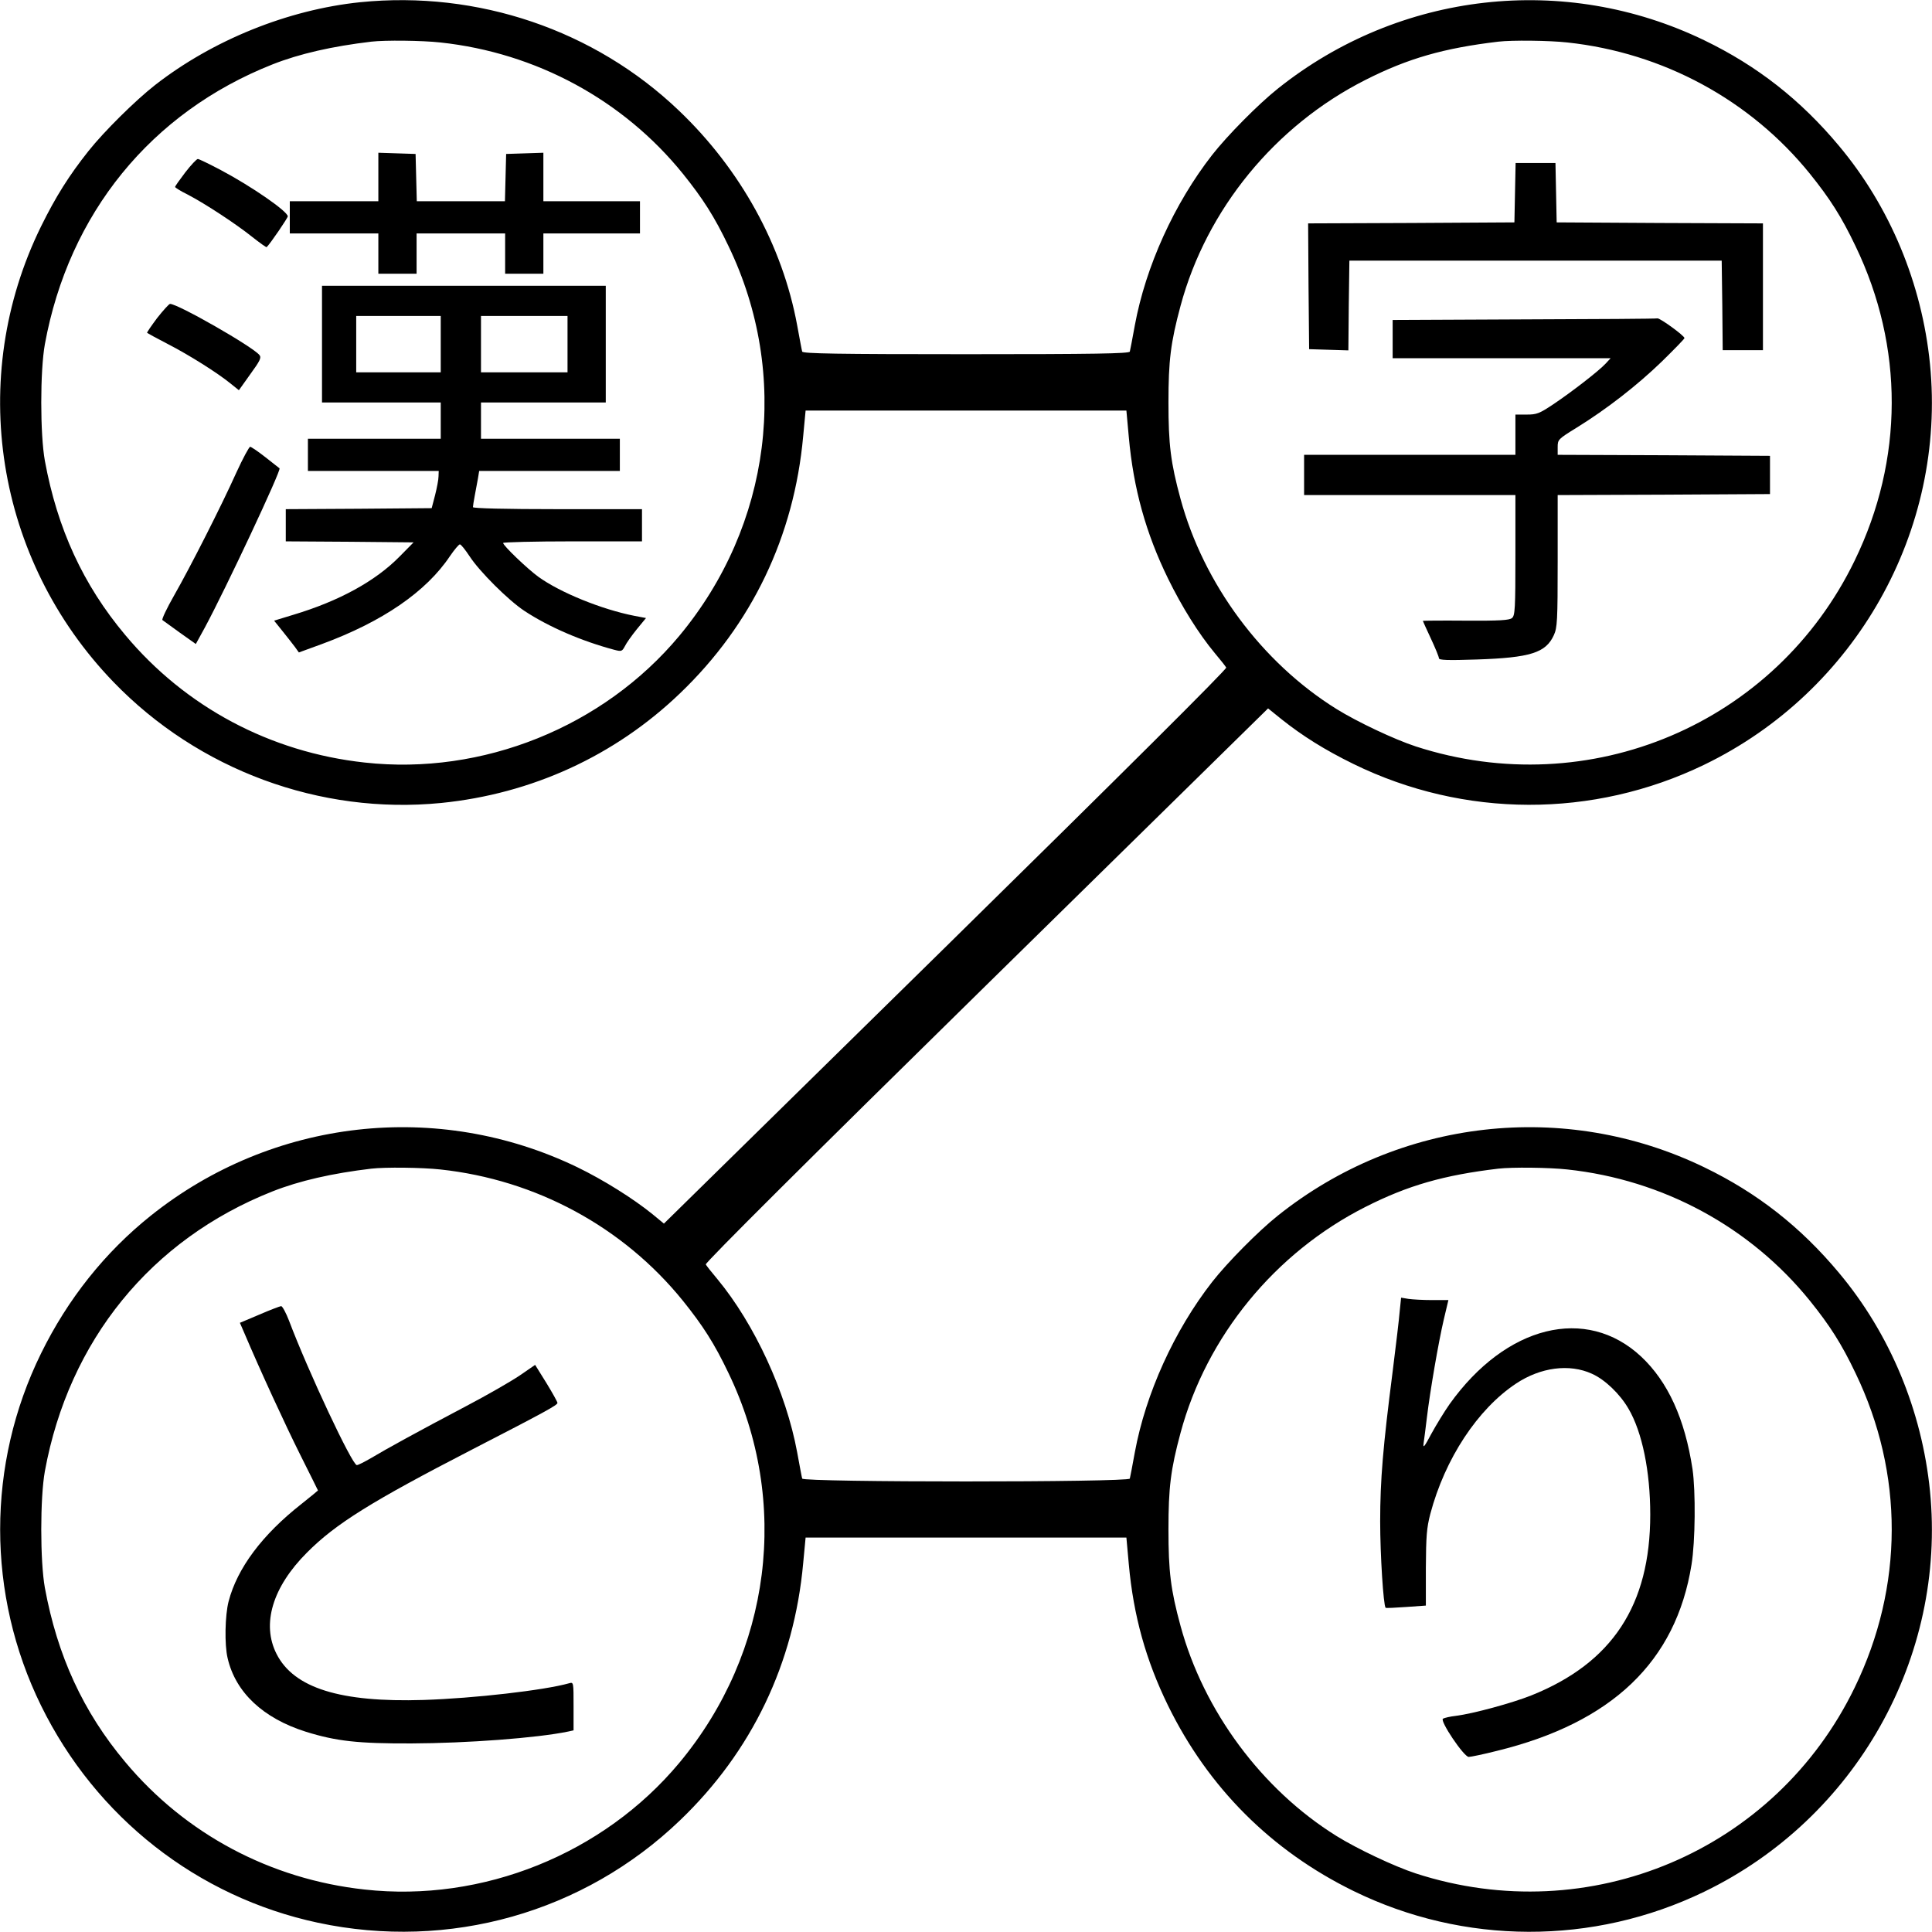
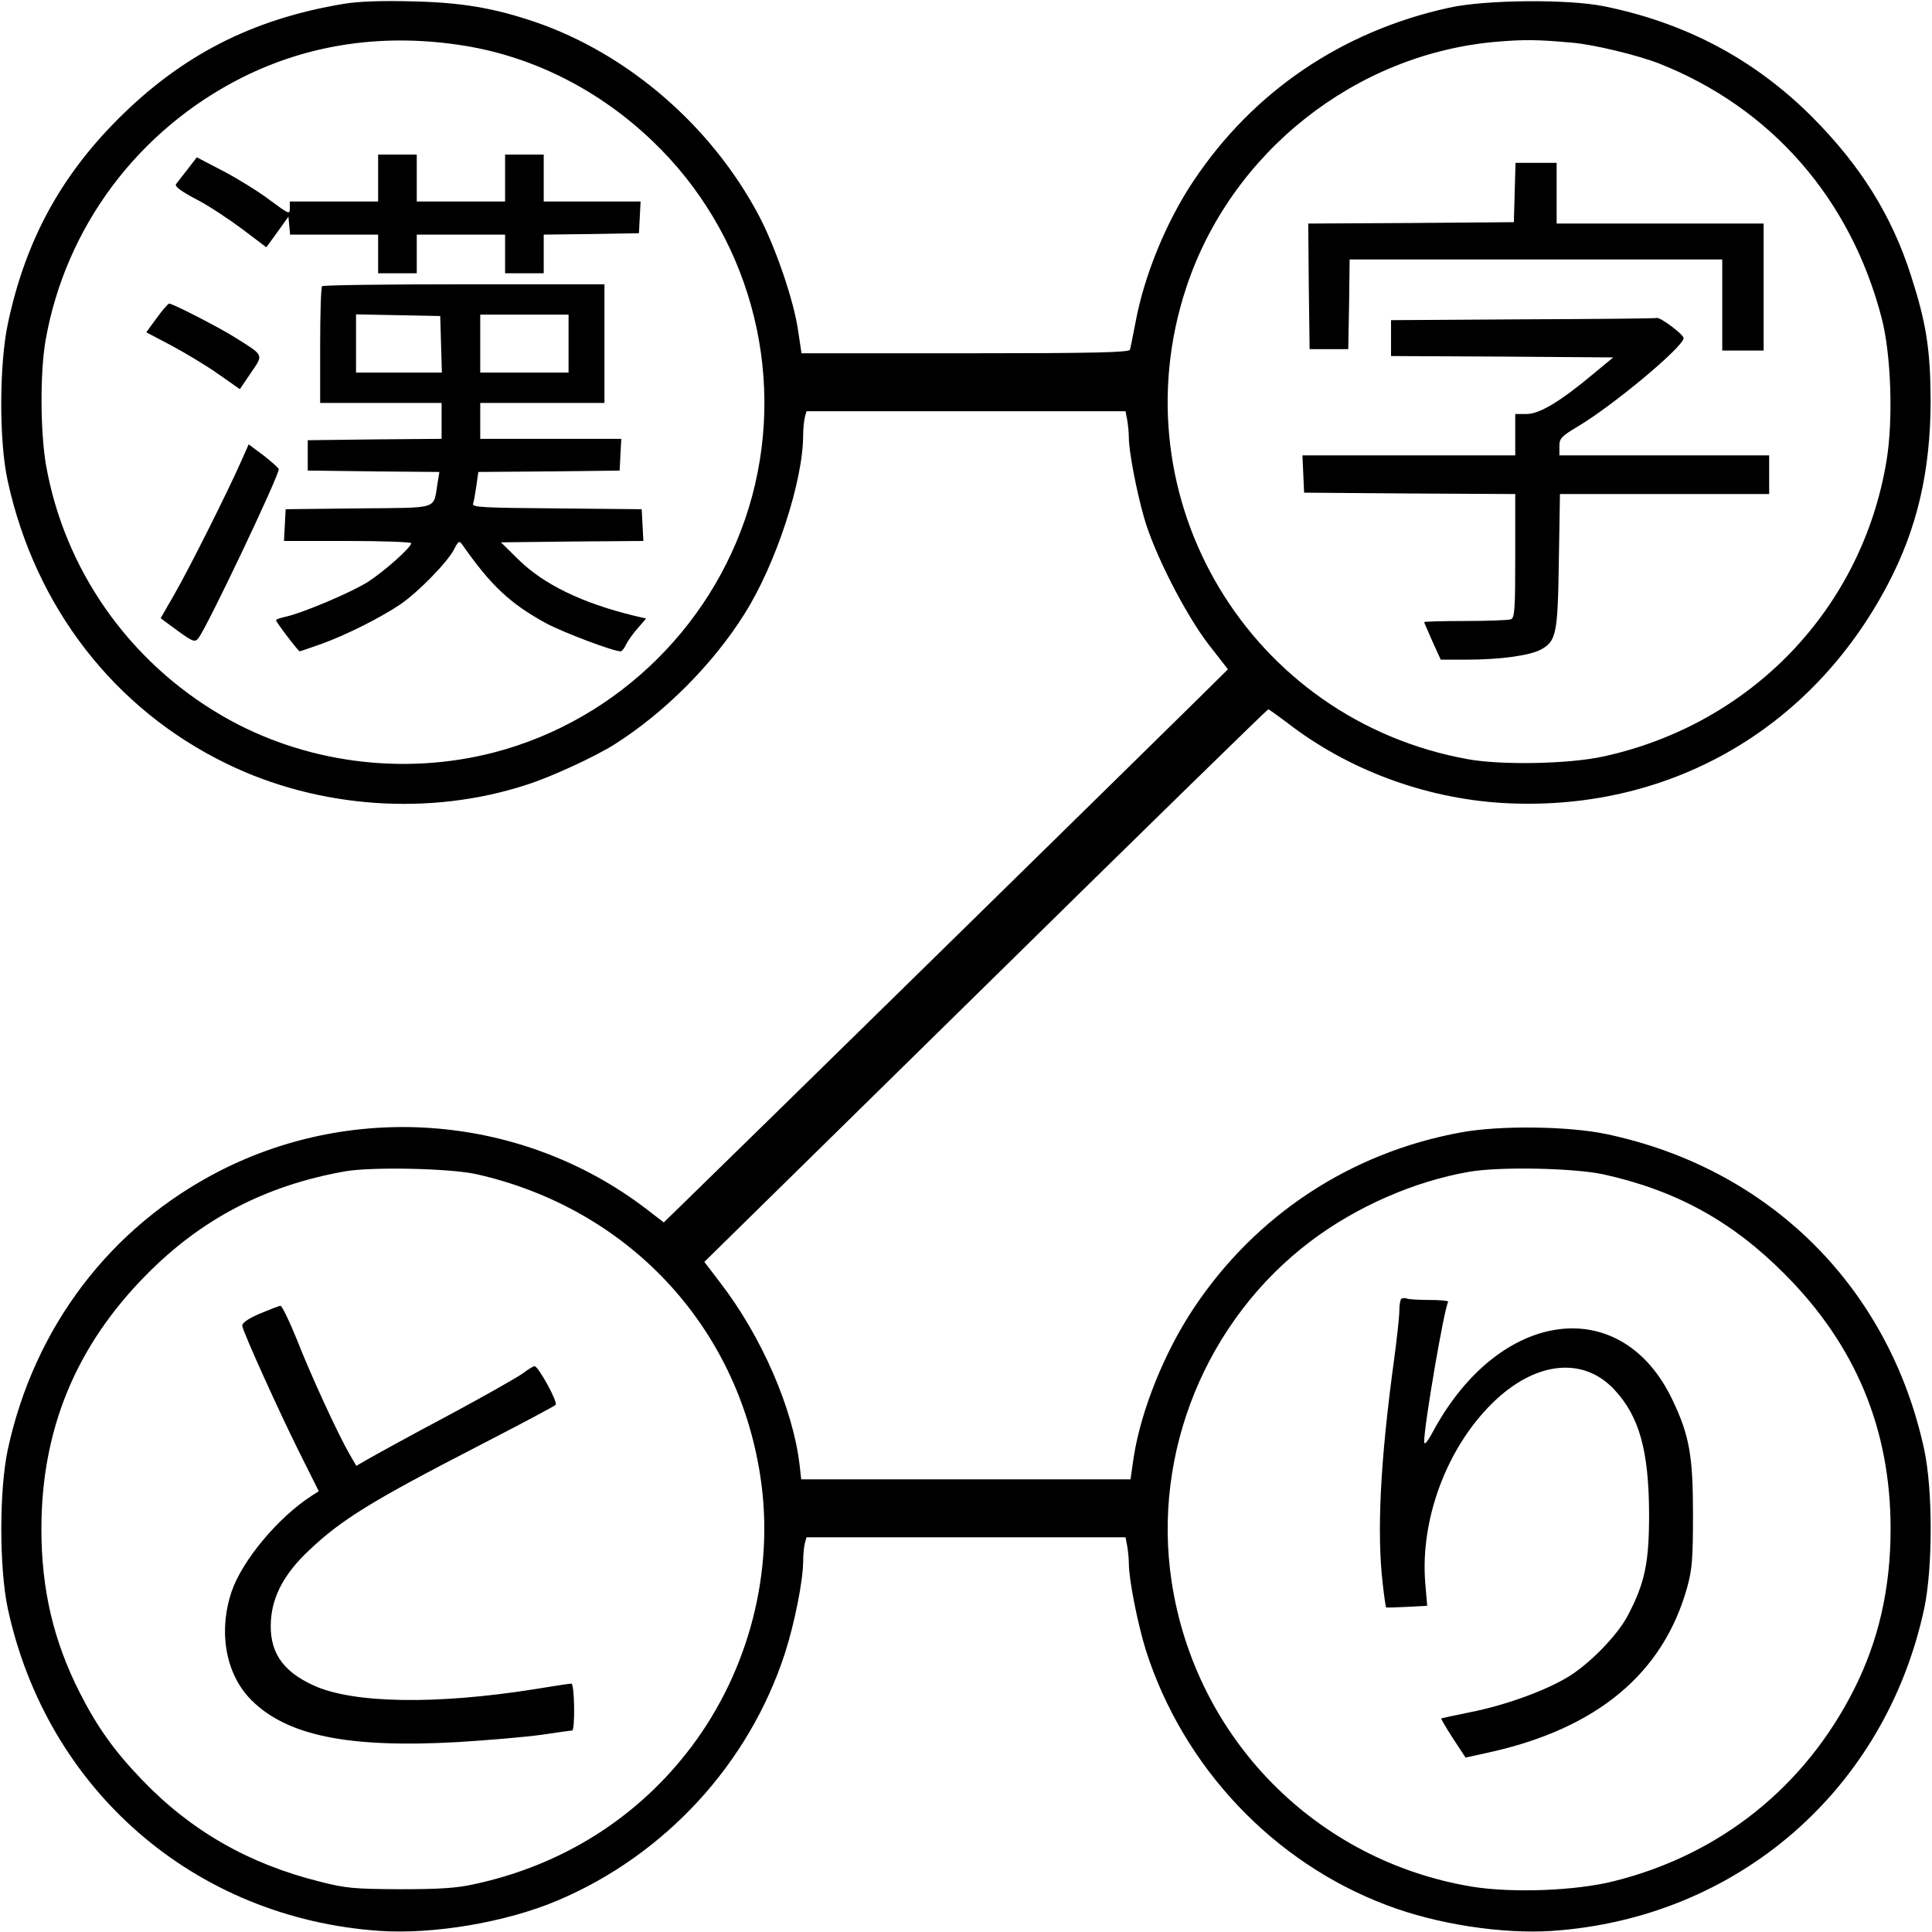
- <svg xmlns="http://www.w3.org/2000/svg" version="1.0" width="960pt" height="960pt" viewBox="0 0 960 960" preserveAspectRatio="xMidYMid meet">
-   <g transform="translate(0,960) scale(0.1,-0.1)" fill="#000000" stroke="none">
-     <path d="M1790 9589 c-359 -37 -733 -188 -1020 -412 -96 -75 -253 -230 -330 -327 -97 -122 -163 -227 -236 -375 -370 -753 -227 -1656 360 -2264 422 -437 1026 -660 1627 -601 451 45 864 234 1188 545 357 342 567 780 612 1278 l12 127 797 0 797 0 12 -132 c23 -256 85 -478 195 -703 69 -141 153 -275 232 -370 28 -33 53 -65 57 -72 5 -7 -517 -526 -1393 -1387 l-1401 -1376 -57 47 c-95 77 -243 170 -373 233 -694 335 -1515 242 -2119 -240 -228 -182 -413 -414 -546 -685 -271 -551 -271 -1198 0 -1750 273 -556 777 -951 1376 -1079 651 -139 1321 50 1799 509 357 342 567 780 612 1278 l12 127 797 0 797 0 12 -133 c23 -255 85 -477 195 -702 200 -408 513 -721 921 -921 549 -269 1191 -271 1743 -4 753 364 1204 1164 1122 1991 -40 400 -199 782 -452 1084 -191 229 -407 398 -670 525 -693 335 -1514 242 -2118 -240 -97 -77 -252 -234 -327 -330 -188 -241 -330 -554 -384 -846 -12 -65 -23 -125 -25 -131 -5 -19 -1623 -19 -1628 0 -2 6 -13 66 -25 131 -55 298 -212 638 -397 861 -28 33 -53 65 -57 72 -5 7 519 529 1393 1387 l1401 1376 67 -54 c103 -82 214 -152 357 -222 549 -269 1191 -271 1743 -4 753 364 1204 1164 1122 1991 -40 400 -199 782 -452 1084 -191 229 -407 398 -670 525 -693 335 -1514 242 -2118 -240 -97 -77 -252 -234 -327 -330 -188 -241 -330 -554 -384 -846 -12 -65 -23 -125 -25 -131 -3 -10 -174 -13 -814 -13 -640 0 -811 3 -814 13 -2 6 -13 66 -25 131 -73 396 -281 774 -587 1066 -419 401 -1000 598 -1584 539z m398 -200 c476 -51 909 -286 1205 -652 99 -123 157 -213 227 -360 308 -639 213 -1387 -245 -1937 -377 -452 -977 -694 -1563 -629 -469 51 -891 276 -1190 634 -209 249 -337 528 -399 865 -24 132 -24 448 0 580 119 649 527 1151 1131 1390 134 53 297 90 491 113 68 8 252 6 343 -4z m5600 0 c476 -51 909 -286 1205 -652 99 -123 157 -213 227 -360 241 -500 240 -1060 -4 -1562 -394 -813 -1318 -1204 -2181 -924 -107 35 -291 122 -394 186 -371 231 -660 621 -775 1044 -49 180 -60 270 -60 479 0 209 11 298 60 480 129 480 470 896 919 1123 211 107 390 158 660 190 68 8 252 6 343 -4z m-5600 -5600 c476 -51 909 -286 1205 -652 99 -123 157 -213 227 -360 308 -639 213 -1387 -245 -1937 -377 -452 -977 -694 -1563 -629 -469 51 -891 276 -1190 634 -209 249 -337 528 -399 865 -24 132 -24 448 0 580 119 649 527 1151 1131 1390 134 53 297 90 491 113 68 8 252 6 343 -4z m5600 0 c476 -51 909 -286 1205 -652 99 -123 157 -213 227 -360 241 -500 240 -1060 -4 -1562 -394 -813 -1318 -1204 -2181 -924 -107 35 -291 122 -394 186 -371 231 -660 621 -775 1044 -49 180 -60 270 -60 479 0 209 11 298 60 480 129 480 470 896 919 1123 211 107 390 158 660 190 68 8 252 6 343 -4z" />
-     <path d="M1880 8720 l0 -120 -220 0 -220 0 0 -80 0 -80 220 0 220 0 0 -100 0 -100 95 0 95 0 0 100 0 100 220 0 220 0 0 -100 0 -100 95 0 95 0 0 100 0 100 240 0 240 0 0 80 0 80 -240 0 -240 0 0 120 0 121 -92 -3 -93 -3 -3 -117 -3 -118 -219 0 -219 0 -3 118 -3 117 -92 3 -93 3 0 -121z" />
-     <path d="M921 8744 c-28 -37 -51 -69 -51 -73 0 -3 28 -21 63 -38 88 -46 240 -146 320 -210 38 -30 70 -53 72 -51 18 17 105 145 105 153 -1 25 -180 149 -333 230 -57 30 -108 55 -114 55 -6 0 -34 -30 -62 -66z" />
-     <path d="M1600 7890 l0 -290 295 0 295 0 0 -90 0 -90 -330 0 -330 0 0 -80 0 -80 325 0 325 0 -1 -27 c0 -16 -8 -57 -17 -93 l-17 -65 -362 -3 -363 -2 0 -80 0 -80 318 -2 317 -3 -70 -71 c-120 -122 -301 -221 -528 -289 l-95 -29 41 -51 c23 -29 51 -64 62 -79 l20 -28 115 42 c301 111 518 260 636 437 22 32 44 58 49 58 6 0 27 -27 49 -60 48 -74 191 -217 271 -270 121 -80 286 -151 448 -194 35 -9 38 -8 52 18 7 15 34 53 59 84 l46 56 -58 11 c-163 32 -369 116 -477 194 -55 40 -175 155 -175 168 0 4 155 8 345 8 l345 0 0 80 0 80 -420 0 c-259 0 -420 4 -420 10 0 5 4 31 9 57 5 26 12 65 16 86 l6 37 349 0 350 0 0 80 0 80 -345 0 -345 0 0 90 0 90 310 0 310 0 0 290 0 290 -705 0 -705 0 0 -290z m590 0 l0 -140 -210 0 -210 0 0 140 0 140 210 0 210 0 0 -140z m630 0 l0 -140 -215 0 -215 0 0 140 0 140 215 0 215 0 0 -140z" />
-     <path d="M781 8020 c-29 -39 -52 -72 -50 -74 2 -2 48 -27 102 -55 107 -55 248 -144 313 -197 l41 -33 57 80 c48 66 56 82 45 95 -34 42 -405 254 -444 254 -5 0 -34 -32 -64 -70z" />
-     <path d="M1175 7253 c-76 -169 -229 -470 -310 -612 -36 -63 -62 -118 -58 -122 5 -4 44 -32 87 -63 l79 -56 45 82 c103 191 381 783 371 791 -2 2 -34 26 -70 55 -37 29 -71 52 -76 52 -5 0 -36 -57 -68 -127z" />
-     <path d="M7528 8643 l-3 -148 -513 -3 -512 -2 2 -313 3 -312 97 -3 98 -3 2 223 3 223 925 0 925 0 3 -222 2 -223 100 0 100 0 0 315 0 315 -512 2 -513 3 -3 148 -3 147 -99 0 -99 0 -3 -147z" />
-     <path d="M7573 8013 l-653 -3 0 -95 0 -95 542 0 541 0 -24 -26 c-33 -36 -167 -140 -261 -203 -69 -46 -82 -51 -132 -51 l-56 0 0 -100 0 -100 -525 0 -525 0 0 -100 0 -100 525 0 525 0 0 -299 c0 -266 -2 -300 -17 -312 -13 -11 -62 -14 -230 -13 -117 1 -213 0 -213 -1 0 -1 18 -41 40 -88 22 -47 40 -91 40 -98 0 -9 41 -11 188 -6 266 9 343 33 383 121 17 37 19 71 19 368 l0 328 528 2 527 3 0 95 0 95 -527 3 -528 2 0 38 c0 38 2 40 96 98 147 91 298 208 422 328 61 60 112 112 112 116 0 12 -122 100 -134 98 -6 -2 -305 -4 -663 -5z" />
-     <path d="M1289 3068 l-97 -41 20 -46 c84 -198 207 -464 280 -610 48 -96 88 -176 88 -177 0 -1 -37 -31 -82 -67 -195 -153 -319 -319 -362 -484 -18 -69 -21 -215 -5 -282 39 -170 176 -299 389 -366 151 -47 260 -59 525 -58 275 1 624 27 778 59 l27 6 0 120 c0 120 0 120 -22 114 -124 -35 -473 -75 -723 -83 -414 -13 -645 59 -731 229 -75 148 -20 332 151 503 143 144 322 255 820 512 363 187 425 221 425 232 0 5 -25 50 -55 99 l-56 90 -77 -53 c-43 -29 -161 -97 -262 -150 -241 -127 -403 -216 -476 -260 -33 -19 -64 -35 -71 -35 -23 0 -241 464 -337 718 -15 39 -33 72 -39 72 -7 -1 -55 -19 -108 -42z" />
-     <path d="M6955 3084 c-3 -38 -19 -172 -35 -299 -48 -374 -62 -539 -62 -745 0 -165 16 -416 27 -429 2 -2 48 0 102 4 l98 7 0 186 c1 160 4 199 22 269 73 275 235 521 426 648 122 81 265 100 377 49 65 -29 139 -100 182 -174 68 -116 108 -311 108 -526 0 -450 -189 -737 -590 -898 -95 -38 -289 -91 -376 -102 -28 -3 -57 -10 -64 -14 -17 -10 104 -190 128 -190 10 0 73 13 140 30 572 140 890 444 967 925 19 116 21 365 5 475 -38 250 -122 434 -255 559 -273 255 -672 156 -952 -236 -26 -37 -67 -104 -91 -148 -35 -66 -42 -74 -38 -45 3 19 10 76 16 125 16 134 58 377 84 488 l23 97 -81 0 c-45 0 -97 3 -118 6 l-36 6 -7 -68z" />
+ <svg xmlns="http://www.w3.org/2000/svg" version="1.0" width="700pt" height="700pt" viewBox="0 0 700 700" preserveAspectRatio="xMidYMid meet">
+   <g transform="translate(0,700) scale(0.1,-0.1)" fill="#000000" stroke="none">
+     <path d="M1245 6986 c-331 -55 -587 -186 -820 -420 -208 -209 -333 -441 -396 -736 -32 -149 -33 -429 -1 -573 100 -457 386 -826 793 -1024 332 -162 737 -191 1088 -76 88 28 244 100 316 145 182 115 357 290 472 473 114 180 213 482 213 649 0 22 3 51 6 64 l6 22 578 0 578 0 6 -31 c3 -17 6 -46 6 -64 0 -50 27 -191 55 -290 36 -128 150 -351 234 -460 l70 -90 -97 -96 c-113 -112 -1761 -1728 -1872 -1835 l-75 -73 -65 50 c-442 337 -1047 390 -1543 137 -397 -203 -673 -566 -769 -1011 -31 -147 -31 -427 0 -574 142 -659 677 -1123 1348 -1169 196 -13 457 31 644 110 390 165 694 496 824 896 35 109 66 264 66 334 0 23 3 51 6 64 l6 22 578 0 578 0 6 -31 c3 -17 6 -46 6 -63 0 -59 32 -220 62 -316 135 -422 461 -768 873 -923 181 -69 418 -105 599 -93 671 46 1207 511 1348 1169 31 148 31 428 0 574 -127 589 -561 1020 -1152 1144 -137 29 -388 32 -527 6 -400 -73 -744 -300 -968 -637 -106 -159 -190 -368 -217 -537 l-12 -83 -597 0 -596 0 -6 53 c-24 203 -137 464 -287 659 l-58 76 1019 1001 c560 551 1021 1001 1024 1001 3 0 33 -22 68 -48 219 -170 496 -273 775 -291 598 -37 1123 260 1402 792 107 203 155 413 155 667 -1 186 -16 280 -71 451 -70 219 -183 399 -358 575 -209 209 -458 341 -753 401 -131 27 -433 24 -563 -5 -388 -85 -710 -304 -926 -628 -99 -148 -179 -344 -210 -513 -9 -47 -18 -92 -20 -98 -3 -10 -131 -13 -597 -13 l-593 0 -12 80 c-15 109 -82 304 -142 418 -171 324 -473 586 -810 702 -150 51 -267 71 -445 75 -113 3 -197 0 -250 -9z m440 -152 c250 -41 487 -161 679 -345 346 -330 485 -826 361 -1287 -122 -452 -482 -810 -934 -928 -331 -86 -692 -38 -985 132 -340 197 -574 532 -640 913 -20 121 -21 331 -1 447 72 411 335 763 712 953 246 123 518 162 808 115z m4015 11 c77 -7 234 -45 311 -75 405 -160 693 -488 806 -920 35 -132 43 -372 18 -521 -89 -535 -490 -953 -1026 -1070 -124 -27 -366 -32 -489 -10 -792 142 -1273 944 -1023 1706 161 492 614 851 1128 894 98 8 143 8 275 -4z m-3975 -4099 c548 -123 947 -547 1030 -1096 52 -340 -40 -700 -250 -979 -193 -256 -466 -429 -788 -498 -62 -14 -126 -18 -267 -18 -167 1 -196 3 -293 28 -256 64 -466 184 -643 369 -100 104 -162 191 -225 315 -95 187 -139 374 -139 593 0 361 125 663 380 921 200 203 433 324 720 375 98 17 379 11 475 -10z m4085 -1 c262 -58 465 -169 655 -360 258 -258 385 -563 385 -924 0 -215 -43 -404 -132 -581 -179 -355 -486 -600 -871 -696 -139 -35 -368 -43 -512 -20 -566 93 -1004 537 -1090 1106 -71 467 126 948 504 1233 165 125 376 217 572 251 110 20 383 14 489 -9z" />
+     <path d="M1370 6355 l0 -85 -160 0 -160 0 0 -25 c0 -23 -3 -21 -71 29 -39 30 -115 77 -168 105 l-98 51 -33 -43 c-18 -23 -37 -47 -42 -54 -6 -8 16 -25 73 -55 45 -23 120 -73 168 -109 l86 -65 40 55 40 56 3 -32 3 -33 160 0 159 0 0 -70 0 -70 70 0 70 0 0 70 0 70 160 0 160 0 0 -70 0 -70 70 0 70 0 0 70 0 70 173 2 172 3 3 58 3 57 -176 0 -175 0 0 85 0 85 -70 0 -70 0 0 -85 0 -85 -160 0 -160 0 0 85 0 85 -70 0 -70 0 0 -85z" />
+     <path d="M1167 5963 c-4 -3 -7 -100 -7 -215 l0 -208 220 0 220 0 0 -65 0 -65 -242 -2 -243 -3 0 -55 0 -55 238 -3 239 -2 -7 -43 c-16 -95 10 -86 -287 -89 l-263 -3 -3 -57 -3 -58 231 0 c126 0 230 -4 230 -8 0 -15 -96 -101 -158 -141 -63 -39 -235 -112 -299 -126 -18 -4 -33 -9 -33 -12 0 -7 81 -113 86 -113 1 0 36 12 76 26 92 33 217 96 288 144 66 45 170 152 195 199 15 30 19 33 29 19 106 -152 176 -216 306 -287 62 -33 242 -101 269 -101 4 0 13 11 19 24 6 13 25 40 42 59 l31 36 -43 10 c-189 46 -329 114 -420 204 l-63 62 258 3 258 2 -3 58 -3 57 -309 3 c-266 2 -307 4 -302 17 3 8 8 37 12 65 l7 50 256 2 256 3 3 58 3 57 -256 0 -255 0 0 65 0 65 225 0 225 0 0 215 0 215 -508 0 c-280 0 -512 -3 -515 -7z m431 -210 l3 -103 -156 0 -155 0 0 105 0 106 153 -3 152 -3 3 -102z m462 2 l0 -105 -160 0 -160 0 0 105 0 105 160 0 160 0 0 -105z" />
+     <path d="M568 5848 l-38 -52 93 -49 c50 -27 127 -73 169 -103 l77 -54 40 59 c46 67 48 62 -52 125 -61 39 -231 126 -244 126 -4 0 -25 -24 -45 -52z" />
+     <path d="M873 5327 c-49 -111 -189 -390 -241 -480 l-50 -87 61 -45 c57 -41 63 -43 76 -27 31 39 291 586 291 612 0 4 -25 26 -54 49 l-55 41 -28 -63z" />
+     <path d="M5488 6303 l-3 -108 -373 -3 -372 -2 2 -228 3 -227 70 0 70 0 3 163 2 162 675 0 675 0 0 -165 0 -165 75 0 75 0 0 230 0 230 -375 0 -375 0 0 110 0 110 -75 0 -74 0 -3 -107z" />
+     <path d="M5518 5843 l-478 -3 0 -65 0 -65 403 -2 402 -3 -70 -58 c-122 -102 -197 -147 -244 -147 l-41 0 0 -75 0 -75 -385 0 -386 0 3 -67 3 -68 383 -3 382 -2 0 -224 c0 -195 -2 -225 -16 -230 -9 -3 -83 -6 -165 -6 -82 0 -149 -2 -149 -4 0 -2 14 -33 30 -70 l30 -66 98 0 c117 0 222 15 262 35 59 31 64 55 68 323 l4 242 379 0 379 0 0 70 0 70 -380 0 -380 0 0 33 c0 29 7 36 67 72 128 76 383 289 383 320 0 13 -84 76 -97 73 -4 -2 -223 -4 -485 -5z" />
+     <path d="M940 2240 c-45 -20 -64 -34 -62 -45 5 -26 129 -301 205 -454 l72 -144 -25 -16 c-123 -79 -253 -236 -291 -348 -49 -147 -21 -300 72 -393 129 -129 352 -174 746 -152 114 7 253 19 308 27 55 8 103 15 108 15 11 0 9 170 -3 170 -5 0 -65 -9 -132 -20 -357 -57 -659 -52 -801 13 -117 53 -164 126 -155 241 7 88 52 169 139 250 116 110 226 178 614 378 149 77 274 143 278 148 10 8 -62 139 -76 140 -5 0 -23 -11 -40 -24 -18 -14 -140 -83 -272 -154 -132 -70 -261 -141 -287 -156 l-47 -27 -25 43 c-40 69 -139 283 -191 416 -27 67 -54 122 -59 121 -6 -1 -40 -14 -76 -29z" />
+     <path d="M5077 2294 c-4 -4 -7 -24 -7 -44 0 -21 -9 -103 -20 -184 -49 -360 -62 -619 -40 -805 5 -46 11 -84 12 -85 2 -1 36 0 76 2 l73 4 -7 82 c-19 231 78 490 243 652 154 152 330 171 443 48 90 -97 124 -221 125 -449 0 -178 -15 -250 -78 -370 -39 -73 -142 -178 -221 -224 -83 -49 -225 -100 -346 -124 -58 -12 -106 -22 -108 -23 -2 -1 17 -33 42 -72 l46 -70 82 18 c393 86 634 286 721 599 18 65 21 103 21 266 0 209 -13 284 -73 410 -184 392 -627 335 -868 -110 -22 -41 -33 -53 -33 -38 0 58 72 481 87 506 2 4 -27 7 -66 7 -38 0 -76 2 -83 5 -8 3 -17 2 -21 -1z" />
  </g>
</svg>
